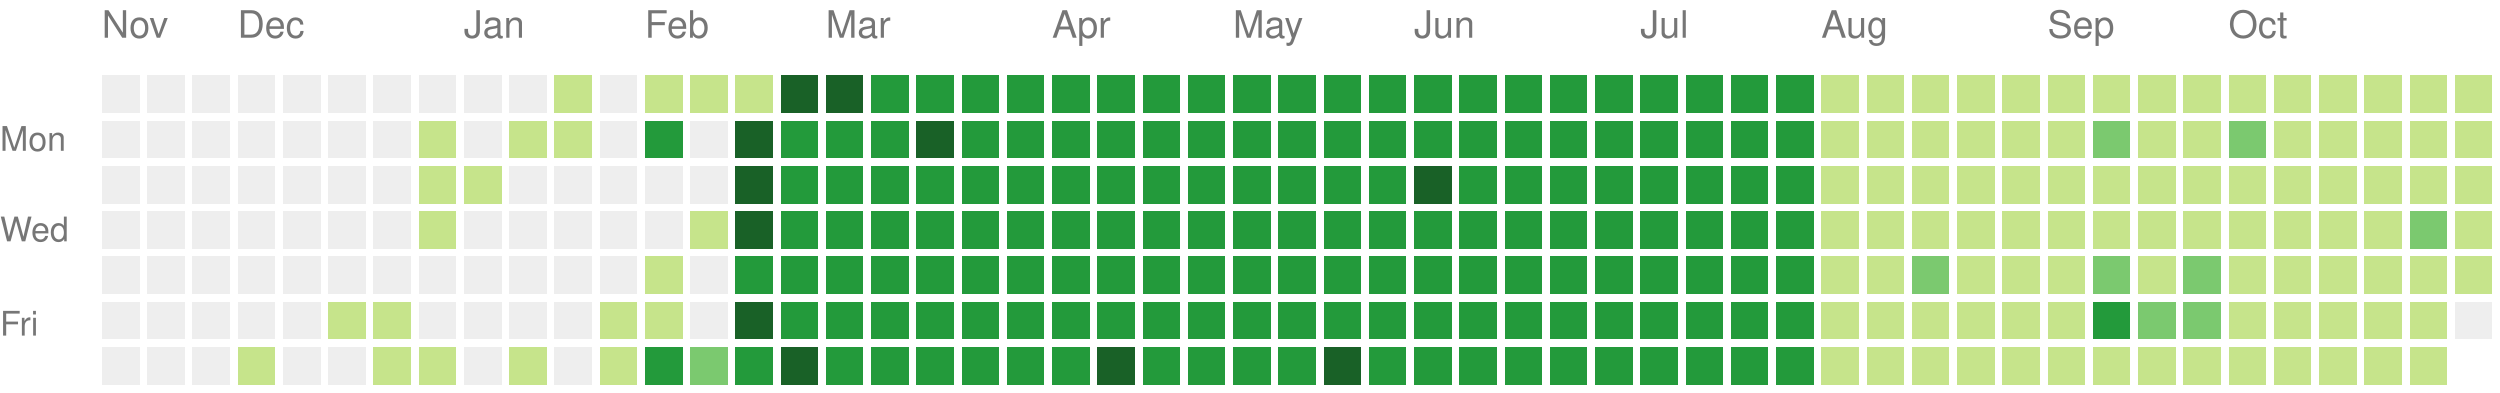
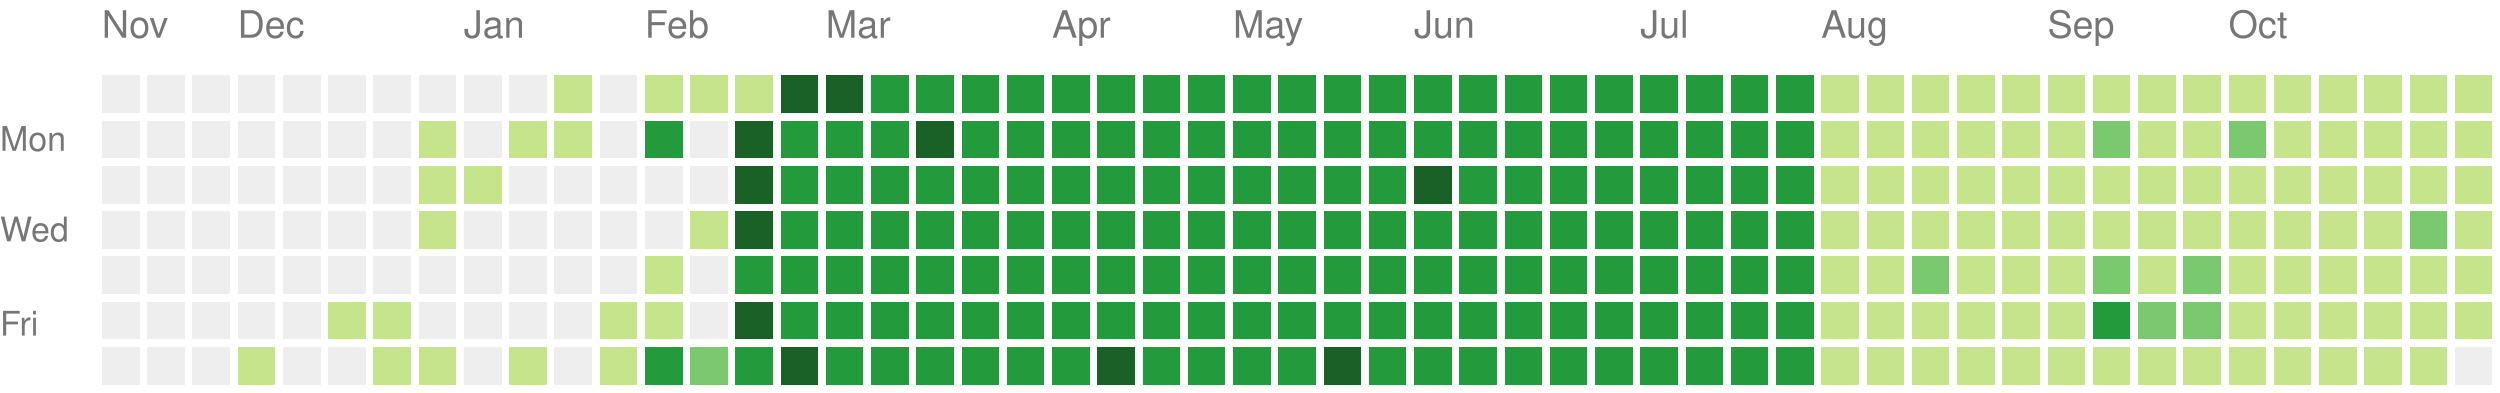
<svg xmlns="http://www.w3.org/2000/svg" version="1.1" width="663" height="104">
  <rect style="fill:#eeeeee;shape-rendering:crispedges;" data-score="0" data-date="2024-11-10" x="27" y="20" width="10" height="10" />
  <rect style="fill:#eeeeee;shape-rendering:crispedges;" data-score="0" data-date="2024-11-17" x="39" y="20" width="10" height="10" />
  <rect style="fill:#eeeeee;shape-rendering:crispedges;" data-score="0" data-date="2024-11-24" x="51" y="20" width="10" height="10" />
  <rect style="fill:#eeeeee;shape-rendering:crispedges;" data-score="0" data-date="2024-12-01" x="63" y="20" width="10" height="10" />
  <rect style="fill:#eeeeee;shape-rendering:crispedges;" data-score="0" data-date="2024-12-08" x="75" y="20" width="10" height="10" />
  <rect style="fill:#eeeeee;shape-rendering:crispedges;" data-score="0" data-date="2024-12-15" x="87" y="20" width="10" height="10" />
  <rect style="fill:#eeeeee;shape-rendering:crispedges;" data-score="0" data-date="2024-12-22" x="99" y="20" width="10" height="10" />
  <rect style="fill:#eeeeee;shape-rendering:crispedges;" data-score="0" data-date="2024-12-29" x="111" y="20" width="10" height="10" />
  <rect style="fill:#eeeeee;shape-rendering:crispedges;" data-score="0" data-date="2025-01-05" x="123" y="20" width="10" height="10" />
  <rect style="fill:#eeeeee;shape-rendering:crispedges;" data-score="0" data-date="2025-01-12" x="135" y="20" width="10" height="10" />
  <rect style="fill:#c6e48b;shape-rendering:crispedges;" data-score="1" data-date="2025-01-19" x="147" y="20" width="10" height="10" />
  <rect style="fill:#eeeeee;shape-rendering:crispedges;" data-score="0" data-date="2025-01-26" x="159" y="20" width="10" height="10" />
  <rect style="fill:#c6e48b;shape-rendering:crispedges;" data-score="1" data-date="2025-02-02" x="171" y="20" width="10" height="10" />
  <rect style="fill:#c6e48b;shape-rendering:crispedges;" data-score="1" data-date="2025-02-09" x="183" y="20" width="10" height="10" />
  <rect style="fill:#c6e48b;shape-rendering:crispedges;" data-score="1" data-date="2025-02-16" x="195" y="20" width="10" height="10" />
  <rect style="fill:#196127;shape-rendering:crispedges;" data-score="4" data-date="2025-02-23" x="207" y="20" width="10" height="10" />
  <rect style="fill:#196127;shape-rendering:crispedges;" data-score="4" data-date="2025-03-02" x="219" y="20" width="10" height="10" />
  <rect style="fill:#239a3b;shape-rendering:crispedges;" data-score="3" data-date="2025-03-09" x="231" y="20" width="10" height="10" />
  <rect style="fill:#239a3b;shape-rendering:crispedges;" data-score="3" data-date="2025-03-16" x="243" y="20" width="10" height="10" />
  <rect style="fill:#239a3b;shape-rendering:crispedges;" data-score="3" data-date="2025-03-23" x="255" y="20" width="10" height="10" />
  <rect style="fill:#239a3b;shape-rendering:crispedges;" data-score="3" data-date="2025-03-30" x="267" y="20" width="10" height="10" />
  <rect style="fill:#239a3b;shape-rendering:crispedges;" data-score="3" data-date="2025-04-06" x="279" y="20" width="10" height="10" />
  <rect style="fill:#239a3b;shape-rendering:crispedges;" data-score="3" data-date="2025-04-13" x="291" y="20" width="10" height="10" />
  <rect style="fill:#239a3b;shape-rendering:crispedges;" data-score="3" data-date="2025-04-20" x="303" y="20" width="10" height="10" />
  <rect style="fill:#239a3b;shape-rendering:crispedges;" data-score="3" data-date="2025-04-27" x="315" y="20" width="10" height="10" />
  <rect style="fill:#239a3b;shape-rendering:crispedges;" data-score="3" data-date="2025-05-04" x="327" y="20" width="10" height="10" />
  <rect style="fill:#239a3b;shape-rendering:crispedges;" data-score="3" data-date="2025-05-11" x="339" y="20" width="10" height="10" />
  <rect style="fill:#239a3b;shape-rendering:crispedges;" data-score="3" data-date="2025-05-18" x="351" y="20" width="10" height="10" />
  <rect style="fill:#239a3b;shape-rendering:crispedges;" data-score="3" data-date="2025-05-25" x="363" y="20" width="10" height="10" />
  <rect style="fill:#239a3b;shape-rendering:crispedges;" data-score="3" data-date="2025-06-01" x="375" y="20" width="10" height="10" />
  <rect style="fill:#239a3b;shape-rendering:crispedges;" data-score="3" data-date="2025-06-08" x="387" y="20" width="10" height="10" />
  <rect style="fill:#239a3b;shape-rendering:crispedges;" data-score="3" data-date="2025-06-15" x="399" y="20" width="10" height="10" />
  <rect style="fill:#239a3b;shape-rendering:crispedges;" data-score="3" data-date="2025-06-22" x="411" y="20" width="10" height="10" />
  <rect style="fill:#239a3b;shape-rendering:crispedges;" data-score="3" data-date="2025-06-29" x="423" y="20" width="10" height="10" />
  <rect style="fill:#239a3b;shape-rendering:crispedges;" data-score="3" data-date="2025-07-06" x="435" y="20" width="10" height="10" />
  <rect style="fill:#239a3b;shape-rendering:crispedges;" data-score="3" data-date="2025-07-13" x="447" y="20" width="10" height="10" />
  <rect style="fill:#239a3b;shape-rendering:crispedges;" data-score="3" data-date="2025-07-20" x="459" y="20" width="10" height="10" />
  <rect style="fill:#239a3b;shape-rendering:crispedges;" data-score="3" data-date="2025-07-27" x="471" y="20" width="10" height="10" />
  <rect style="fill:#c6e48b;shape-rendering:crispedges;" data-score="1" data-date="2025-08-03" x="483" y="20" width="10" height="10" />
  <rect style="fill:#c6e48b;shape-rendering:crispedges;" data-score="1" data-date="2025-08-10" x="495" y="20" width="10" height="10" />
  <rect style="fill:#c6e48b;shape-rendering:crispedges;" data-score="1" data-date="2025-08-17" x="507" y="20" width="10" height="10" />
  <rect style="fill:#c6e48b;shape-rendering:crispedges;" data-score="1" data-date="2025-08-24" x="519" y="20" width="10" height="10" />
  <rect style="fill:#c6e48b;shape-rendering:crispedges;" data-score="1" data-date="2025-08-31" x="531" y="20" width="10" height="10" />
  <rect style="fill:#c6e48b;shape-rendering:crispedges;" data-score="1" data-date="2025-09-07" x="543" y="20" width="10" height="10" />
  <rect style="fill:#c6e48b;shape-rendering:crispedges;" data-score="1" data-date="2025-09-14" x="555" y="20" width="10" height="10" />
  <rect style="fill:#c6e48b;shape-rendering:crispedges;" data-score="1" data-date="2025-09-21" x="567" y="20" width="10" height="10" />
  <rect style="fill:#c6e48b;shape-rendering:crispedges;" data-score="1" data-date="2025-09-28" x="579" y="20" width="10" height="10" />
  <rect style="fill:#c6e48b;shape-rendering:crispedges;" data-score="1" data-date="2025-10-05" x="591" y="20" width="10" height="10" />
  <rect style="fill:#c6e48b;shape-rendering:crispedges;" data-score="1" data-date="2025-10-12" x="603" y="20" width="10" height="10" />
  <rect style="fill:#c6e48b;shape-rendering:crispedges;" data-score="1" data-date="2025-10-19" x="615" y="20" width="10" height="10" />
  <rect style="fill:#c6e48b;shape-rendering:crispedges;" data-score="1" data-date="2025-10-26" x="627" y="20" width="10" height="10" />
  <rect style="fill:#c6e48b;shape-rendering:crispedges;" data-score="1" data-date="2025-11-02" x="639" y="20" width="10" height="10" />
  <rect style="fill:#c6e48b;shape-rendering:crispedges;" data-score="1" data-date="2025-11-09" x="651" y="20" width="10" height="10" />
  <rect style="fill:#eeeeee;shape-rendering:crispedges;" data-score="0" data-date="2024-11-11" x="27" y="32" width="10" height="10" />
  <rect style="fill:#eeeeee;shape-rendering:crispedges;" data-score="0" data-date="2024-11-18" x="39" y="32" width="10" height="10" />
  <rect style="fill:#eeeeee;shape-rendering:crispedges;" data-score="0" data-date="2024-11-25" x="51" y="32" width="10" height="10" />
  <rect style="fill:#eeeeee;shape-rendering:crispedges;" data-score="0" data-date="2024-12-02" x="63" y="32" width="10" height="10" />
  <rect style="fill:#eeeeee;shape-rendering:crispedges;" data-score="0" data-date="2024-12-09" x="75" y="32" width="10" height="10" />
  <rect style="fill:#eeeeee;shape-rendering:crispedges;" data-score="0" data-date="2024-12-16" x="87" y="32" width="10" height="10" />
  <rect style="fill:#eeeeee;shape-rendering:crispedges;" data-score="0" data-date="2024-12-23" x="99" y="32" width="10" height="10" />
  <rect style="fill:#c6e48b;shape-rendering:crispedges;" data-score="1" data-date="2024-12-30" x="111" y="32" width="10" height="10" />
  <rect style="fill:#eeeeee;shape-rendering:crispedges;" data-score="0" data-date="2025-01-06" x="123" y="32" width="10" height="10" />
  <rect style="fill:#c6e48b;shape-rendering:crispedges;" data-score="1" data-date="2025-01-13" x="135" y="32" width="10" height="10" />
  <rect style="fill:#c6e48b;shape-rendering:crispedges;" data-score="1" data-date="2025-01-20" x="147" y="32" width="10" height="10" />
  <rect style="fill:#eeeeee;shape-rendering:crispedges;" data-score="0" data-date="2025-01-27" x="159" y="32" width="10" height="10" />
  <rect style="fill:#239a3b;shape-rendering:crispedges;" data-score="3" data-date="2025-02-03" x="171" y="32" width="10" height="10" />
  <rect style="fill:#eeeeee;shape-rendering:crispedges;" data-score="0" data-date="2025-02-10" x="183" y="32" width="10" height="10" />
  <rect style="fill:#196127;shape-rendering:crispedges;" data-score="4" data-date="2025-02-17" x="195" y="32" width="10" height="10" />
  <rect style="fill:#239a3b;shape-rendering:crispedges;" data-score="3" data-date="2025-02-24" x="207" y="32" width="10" height="10" />
  <rect style="fill:#239a3b;shape-rendering:crispedges;" data-score="3" data-date="2025-03-03" x="219" y="32" width="10" height="10" />
  <rect style="fill:#239a3b;shape-rendering:crispedges;" data-score="3" data-date="2025-03-10" x="231" y="32" width="10" height="10" />
  <rect style="fill:#196127;shape-rendering:crispedges;" data-score="4" data-date="2025-03-17" x="243" y="32" width="10" height="10" />
  <rect style="fill:#239a3b;shape-rendering:crispedges;" data-score="3" data-date="2025-03-24" x="255" y="32" width="10" height="10" />
  <rect style="fill:#239a3b;shape-rendering:crispedges;" data-score="3" data-date="2025-03-31" x="267" y="32" width="10" height="10" />
  <rect style="fill:#239a3b;shape-rendering:crispedges;" data-score="3" data-date="2025-04-07" x="279" y="32" width="10" height="10" />
  <rect style="fill:#239a3b;shape-rendering:crispedges;" data-score="3" data-date="2025-04-14" x="291" y="32" width="10" height="10" />
  <rect style="fill:#239a3b;shape-rendering:crispedges;" data-score="3" data-date="2025-04-21" x="303" y="32" width="10" height="10" />
  <rect style="fill:#239a3b;shape-rendering:crispedges;" data-score="3" data-date="2025-04-28" x="315" y="32" width="10" height="10" />
  <rect style="fill:#239a3b;shape-rendering:crispedges;" data-score="3" data-date="2025-05-05" x="327" y="32" width="10" height="10" />
  <rect style="fill:#239a3b;shape-rendering:crispedges;" data-score="3" data-date="2025-05-12" x="339" y="32" width="10" height="10" />
  <rect style="fill:#239a3b;shape-rendering:crispedges;" data-score="3" data-date="2025-05-19" x="351" y="32" width="10" height="10" />
  <rect style="fill:#239a3b;shape-rendering:crispedges;" data-score="3" data-date="2025-05-26" x="363" y="32" width="10" height="10" />
  <rect style="fill:#239a3b;shape-rendering:crispedges;" data-score="3" data-date="2025-06-02" x="375" y="32" width="10" height="10" />
  <rect style="fill:#239a3b;shape-rendering:crispedges;" data-score="3" data-date="2025-06-09" x="387" y="32" width="10" height="10" />
  <rect style="fill:#239a3b;shape-rendering:crispedges;" data-score="3" data-date="2025-06-16" x="399" y="32" width="10" height="10" />
  <rect style="fill:#239a3b;shape-rendering:crispedges;" data-score="3" data-date="2025-06-23" x="411" y="32" width="10" height="10" />
  <rect style="fill:#239a3b;shape-rendering:crispedges;" data-score="3" data-date="2025-06-30" x="423" y="32" width="10" height="10" />
  <rect style="fill:#239a3b;shape-rendering:crispedges;" data-score="3" data-date="2025-07-07" x="435" y="32" width="10" height="10" />
  <rect style="fill:#239a3b;shape-rendering:crispedges;" data-score="3" data-date="2025-07-14" x="447" y="32" width="10" height="10" />
  <rect style="fill:#239a3b;shape-rendering:crispedges;" data-score="3" data-date="2025-07-21" x="459" y="32" width="10" height="10" />
  <rect style="fill:#239a3b;shape-rendering:crispedges;" data-score="3" data-date="2025-07-28" x="471" y="32" width="10" height="10" />
  <rect style="fill:#c6e48b;shape-rendering:crispedges;" data-score="1" data-date="2025-08-04" x="483" y="32" width="10" height="10" />
  <rect style="fill:#c6e48b;shape-rendering:crispedges;" data-score="1" data-date="2025-08-11" x="495" y="32" width="10" height="10" />
  <rect style="fill:#c6e48b;shape-rendering:crispedges;" data-score="1" data-date="2025-08-18" x="507" y="32" width="10" height="10" />
  <rect style="fill:#c6e48b;shape-rendering:crispedges;" data-score="1" data-date="2025-08-25" x="519" y="32" width="10" height="10" />
  <rect style="fill:#c6e48b;shape-rendering:crispedges;" data-score="1" data-date="2025-09-01" x="531" y="32" width="10" height="10" />
  <rect style="fill:#c6e48b;shape-rendering:crispedges;" data-score="1" data-date="2025-09-08" x="543" y="32" width="10" height="10" />
  <rect style="fill:#7bc96f;shape-rendering:crispedges;" data-score="2" data-date="2025-09-15" x="555" y="32" width="10" height="10" />
  <rect style="fill:#c6e48b;shape-rendering:crispedges;" data-score="1" data-date="2025-09-22" x="567" y="32" width="10" height="10" />
  <rect style="fill:#c6e48b;shape-rendering:crispedges;" data-score="1" data-date="2025-09-29" x="579" y="32" width="10" height="10" />
  <rect style="fill:#7bc96f;shape-rendering:crispedges;" data-score="2" data-date="2025-10-06" x="591" y="32" width="10" height="10" />
  <rect style="fill:#c6e48b;shape-rendering:crispedges;" data-score="1" data-date="2025-10-13" x="603" y="32" width="10" height="10" />
  <rect style="fill:#c6e48b;shape-rendering:crispedges;" data-score="1" data-date="2025-10-20" x="615" y="32" width="10" height="10" />
  <rect style="fill:#c6e48b;shape-rendering:crispedges;" data-score="1" data-date="2025-10-27" x="627" y="32" width="10" height="10" />
  <rect style="fill:#c6e48b;shape-rendering:crispedges;" data-score="1" data-date="2025-11-03" x="639" y="32" width="10" height="10" />
  <rect style="fill:#c6e48b;shape-rendering:crispedges;" data-score="1" data-date="2025-11-10" x="651" y="32" width="10" height="10" />
  <rect style="fill:#eeeeee;shape-rendering:crispedges;" data-score="0" data-date="2024-11-12" x="27" y="44" width="10" height="10" />
  <rect style="fill:#eeeeee;shape-rendering:crispedges;" data-score="0" data-date="2024-11-19" x="39" y="44" width="10" height="10" />
  <rect style="fill:#eeeeee;shape-rendering:crispedges;" data-score="0" data-date="2024-11-26" x="51" y="44" width="10" height="10" />
  <rect style="fill:#eeeeee;shape-rendering:crispedges;" data-score="0" data-date="2024-12-03" x="63" y="44" width="10" height="10" />
  <rect style="fill:#eeeeee;shape-rendering:crispedges;" data-score="0" data-date="2024-12-10" x="75" y="44" width="10" height="10" />
  <rect style="fill:#eeeeee;shape-rendering:crispedges;" data-score="0" data-date="2024-12-17" x="87" y="44" width="10" height="10" />
  <rect style="fill:#eeeeee;shape-rendering:crispedges;" data-score="0" data-date="2024-12-24" x="99" y="44" width="10" height="10" />
  <rect style="fill:#c6e48b;shape-rendering:crispedges;" data-score="1" data-date="2024-12-31" x="111" y="44" width="10" height="10" />
  <rect style="fill:#c6e48b;shape-rendering:crispedges;" data-score="1" data-date="2025-01-07" x="123" y="44" width="10" height="10" />
  <rect style="fill:#eeeeee;shape-rendering:crispedges;" data-score="0" data-date="2025-01-14" x="135" y="44" width="10" height="10" />
  <rect style="fill:#eeeeee;shape-rendering:crispedges;" data-score="0" data-date="2025-01-21" x="147" y="44" width="10" height="10" />
  <rect style="fill:#eeeeee;shape-rendering:crispedges;" data-score="0" data-date="2025-01-28" x="159" y="44" width="10" height="10" />
  <rect style="fill:#eeeeee;shape-rendering:crispedges;" data-score="0" data-date="2025-02-04" x="171" y="44" width="10" height="10" />
  <rect style="fill:#eeeeee;shape-rendering:crispedges;" data-score="0" data-date="2025-02-11" x="183" y="44" width="10" height="10" />
  <rect style="fill:#196127;shape-rendering:crispedges;" data-score="4" data-date="2025-02-18" x="195" y="44" width="10" height="10" />
  <rect style="fill:#239a3b;shape-rendering:crispedges;" data-score="3" data-date="2025-02-25" x="207" y="44" width="10" height="10" />
  <rect style="fill:#239a3b;shape-rendering:crispedges;" data-score="3" data-date="2025-03-04" x="219" y="44" width="10" height="10" />
  <rect style="fill:#239a3b;shape-rendering:crispedges;" data-score="3" data-date="2025-03-11" x="231" y="44" width="10" height="10" />
  <rect style="fill:#239a3b;shape-rendering:crispedges;" data-score="3" data-date="2025-03-18" x="243" y="44" width="10" height="10" />
  <rect style="fill:#239a3b;shape-rendering:crispedges;" data-score="3" data-date="2025-03-25" x="255" y="44" width="10" height="10" />
  <rect style="fill:#239a3b;shape-rendering:crispedges;" data-score="3" data-date="2025-04-01" x="267" y="44" width="10" height="10" />
  <rect style="fill:#239a3b;shape-rendering:crispedges;" data-score="3" data-date="2025-04-08" x="279" y="44" width="10" height="10" />
  <rect style="fill:#239a3b;shape-rendering:crispedges;" data-score="3" data-date="2025-04-15" x="291" y="44" width="10" height="10" />
  <rect style="fill:#239a3b;shape-rendering:crispedges;" data-score="3" data-date="2025-04-22" x="303" y="44" width="10" height="10" />
  <rect style="fill:#239a3b;shape-rendering:crispedges;" data-score="3" data-date="2025-04-29" x="315" y="44" width="10" height="10" />
  <rect style="fill:#239a3b;shape-rendering:crispedges;" data-score="3" data-date="2025-05-06" x="327" y="44" width="10" height="10" />
  <rect style="fill:#239a3b;shape-rendering:crispedges;" data-score="3" data-date="2025-05-13" x="339" y="44" width="10" height="10" />
  <rect style="fill:#239a3b;shape-rendering:crispedges;" data-score="3" data-date="2025-05-20" x="351" y="44" width="10" height="10" />
  <rect style="fill:#239a3b;shape-rendering:crispedges;" data-score="3" data-date="2025-05-27" x="363" y="44" width="10" height="10" />
  <rect style="fill:#196127;shape-rendering:crispedges;" data-score="4" data-date="2025-06-03" x="375" y="44" width="10" height="10" />
  <rect style="fill:#239a3b;shape-rendering:crispedges;" data-score="3" data-date="2025-06-10" x="387" y="44" width="10" height="10" />
  <rect style="fill:#239a3b;shape-rendering:crispedges;" data-score="3" data-date="2025-06-17" x="399" y="44" width="10" height="10" />
  <rect style="fill:#239a3b;shape-rendering:crispedges;" data-score="3" data-date="2025-06-24" x="411" y="44" width="10" height="10" />
  <rect style="fill:#239a3b;shape-rendering:crispedges;" data-score="3" data-date="2025-07-01" x="423" y="44" width="10" height="10" />
  <rect style="fill:#239a3b;shape-rendering:crispedges;" data-score="3" data-date="2025-07-08" x="435" y="44" width="10" height="10" />
  <rect style="fill:#239a3b;shape-rendering:crispedges;" data-score="3" data-date="2025-07-15" x="447" y="44" width="10" height="10" />
  <rect style="fill:#239a3b;shape-rendering:crispedges;" data-score="3" data-date="2025-07-22" x="459" y="44" width="10" height="10" />
  <rect style="fill:#239a3b;shape-rendering:crispedges;" data-score="3" data-date="2025-07-29" x="471" y="44" width="10" height="10" />
  <rect style="fill:#c6e48b;shape-rendering:crispedges;" data-score="1" data-date="2025-08-05" x="483" y="44" width="10" height="10" />
  <rect style="fill:#c6e48b;shape-rendering:crispedges;" data-score="1" data-date="2025-08-12" x="495" y="44" width="10" height="10" />
  <rect style="fill:#c6e48b;shape-rendering:crispedges;" data-score="1" data-date="2025-08-19" x="507" y="44" width="10" height="10" />
  <rect style="fill:#c6e48b;shape-rendering:crispedges;" data-score="1" data-date="2025-08-26" x="519" y="44" width="10" height="10" />
  <rect style="fill:#c6e48b;shape-rendering:crispedges;" data-score="1" data-date="2025-09-02" x="531" y="44" width="10" height="10" />
  <rect style="fill:#c6e48b;shape-rendering:crispedges;" data-score="1" data-date="2025-09-09" x="543" y="44" width="10" height="10" />
  <rect style="fill:#c6e48b;shape-rendering:crispedges;" data-score="1" data-date="2025-09-16" x="555" y="44" width="10" height="10" />
  <rect style="fill:#c6e48b;shape-rendering:crispedges;" data-score="1" data-date="2025-09-23" x="567" y="44" width="10" height="10" />
  <rect style="fill:#c6e48b;shape-rendering:crispedges;" data-score="1" data-date="2025-09-30" x="579" y="44" width="10" height="10" />
  <rect style="fill:#c6e48b;shape-rendering:crispedges;" data-score="1" data-date="2025-10-07" x="591" y="44" width="10" height="10" />
  <rect style="fill:#c6e48b;shape-rendering:crispedges;" data-score="1" data-date="2025-10-14" x="603" y="44" width="10" height="10" />
  <rect style="fill:#c6e48b;shape-rendering:crispedges;" data-score="1" data-date="2025-10-21" x="615" y="44" width="10" height="10" />
  <rect style="fill:#c6e48b;shape-rendering:crispedges;" data-score="1" data-date="2025-10-28" x="627" y="44" width="10" height="10" />
  <rect style="fill:#c6e48b;shape-rendering:crispedges;" data-score="1" data-date="2025-11-04" x="639" y="44" width="10" height="10" />
  <rect style="fill:#c6e48b;shape-rendering:crispedges;" data-score="1" data-date="2025-11-11" x="651" y="44" width="10" height="10" />
  <rect style="fill:#eeeeee;shape-rendering:crispedges;" data-score="0" data-date="2024-11-13" x="27" y="56" width="10" height="10" />
  <rect style="fill:#eeeeee;shape-rendering:crispedges;" data-score="0" data-date="2024-11-20" x="39" y="56" width="10" height="10" />
  <rect style="fill:#eeeeee;shape-rendering:crispedges;" data-score="0" data-date="2024-11-27" x="51" y="56" width="10" height="10" />
  <rect style="fill:#eeeeee;shape-rendering:crispedges;" data-score="0" data-date="2024-12-04" x="63" y="56" width="10" height="10" />
  <rect style="fill:#eeeeee;shape-rendering:crispedges;" data-score="0" data-date="2024-12-11" x="75" y="56" width="10" height="10" />
  <rect style="fill:#eeeeee;shape-rendering:crispedges;" data-score="0" data-date="2024-12-18" x="87" y="56" width="10" height="10" />
  <rect style="fill:#eeeeee;shape-rendering:crispedges;" data-score="0" data-date="2024-12-25" x="99" y="56" width="10" height="10" />
  <rect style="fill:#c6e48b;shape-rendering:crispedges;" data-score="1" data-date="2025-01-01" x="111" y="56" width="10" height="10" />
  <rect style="fill:#eeeeee;shape-rendering:crispedges;" data-score="0" data-date="2025-01-08" x="123" y="56" width="10" height="10" />
  <rect style="fill:#eeeeee;shape-rendering:crispedges;" data-score="0" data-date="2025-01-15" x="135" y="56" width="10" height="10" />
  <rect style="fill:#eeeeee;shape-rendering:crispedges;" data-score="0" data-date="2025-01-22" x="147" y="56" width="10" height="10" />
  <rect style="fill:#eeeeee;shape-rendering:crispedges;" data-score="0" data-date="2025-01-29" x="159" y="56" width="10" height="10" />
  <rect style="fill:#eeeeee;shape-rendering:crispedges;" data-score="0" data-date="2025-02-05" x="171" y="56" width="10" height="10" />
  <rect style="fill:#c6e48b;shape-rendering:crispedges;" data-score="1" data-date="2025-02-12" x="183" y="56" width="10" height="10" />
  <rect style="fill:#196127;shape-rendering:crispedges;" data-score="4" data-date="2025-02-19" x="195" y="56" width="10" height="10" />
  <rect style="fill:#239a3b;shape-rendering:crispedges;" data-score="3" data-date="2025-02-26" x="207" y="56" width="10" height="10" />
  <rect style="fill:#239a3b;shape-rendering:crispedges;" data-score="3" data-date="2025-03-05" x="219" y="56" width="10" height="10" />
  <rect style="fill:#239a3b;shape-rendering:crispedges;" data-score="3" data-date="2025-03-12" x="231" y="56" width="10" height="10" />
  <rect style="fill:#239a3b;shape-rendering:crispedges;" data-score="3" data-date="2025-03-19" x="243" y="56" width="10" height="10" />
  <rect style="fill:#239a3b;shape-rendering:crispedges;" data-score="3" data-date="2025-03-26" x="255" y="56" width="10" height="10" />
  <rect style="fill:#239a3b;shape-rendering:crispedges;" data-score="3" data-date="2025-04-02" x="267" y="56" width="10" height="10" />
  <rect style="fill:#239a3b;shape-rendering:crispedges;" data-score="3" data-date="2025-04-09" x="279" y="56" width="10" height="10" />
  <rect style="fill:#239a3b;shape-rendering:crispedges;" data-score="3" data-date="2025-04-16" x="291" y="56" width="10" height="10" />
  <rect style="fill:#239a3b;shape-rendering:crispedges;" data-score="3" data-date="2025-04-23" x="303" y="56" width="10" height="10" />
  <rect style="fill:#239a3b;shape-rendering:crispedges;" data-score="3" data-date="2025-04-30" x="315" y="56" width="10" height="10" />
  <rect style="fill:#239a3b;shape-rendering:crispedges;" data-score="3" data-date="2025-05-07" x="327" y="56" width="10" height="10" />
  <rect style="fill:#239a3b;shape-rendering:crispedges;" data-score="3" data-date="2025-05-14" x="339" y="56" width="10" height="10" />
  <rect style="fill:#239a3b;shape-rendering:crispedges;" data-score="3" data-date="2025-05-21" x="351" y="56" width="10" height="10" />
  <rect style="fill:#239a3b;shape-rendering:crispedges;" data-score="3" data-date="2025-05-28" x="363" y="56" width="10" height="10" />
  <rect style="fill:#239a3b;shape-rendering:crispedges;" data-score="3" data-date="2025-06-04" x="375" y="56" width="10" height="10" />
  <rect style="fill:#239a3b;shape-rendering:crispedges;" data-score="3" data-date="2025-06-11" x="387" y="56" width="10" height="10" />
  <rect style="fill:#239a3b;shape-rendering:crispedges;" data-score="3" data-date="2025-06-18" x="399" y="56" width="10" height="10" />
  <rect style="fill:#239a3b;shape-rendering:crispedges;" data-score="3" data-date="2025-06-25" x="411" y="56" width="10" height="10" />
  <rect style="fill:#239a3b;shape-rendering:crispedges;" data-score="3" data-date="2025-07-02" x="423" y="56" width="10" height="10" />
  <rect style="fill:#239a3b;shape-rendering:crispedges;" data-score="3" data-date="2025-07-09" x="435" y="56" width="10" height="10" />
  <rect style="fill:#239a3b;shape-rendering:crispedges;" data-score="3" data-date="2025-07-16" x="447" y="56" width="10" height="10" />
  <rect style="fill:#239a3b;shape-rendering:crispedges;" data-score="3" data-date="2025-07-23" x="459" y="56" width="10" height="10" />
  <rect style="fill:#239a3b;shape-rendering:crispedges;" data-score="3" data-date="2025-07-30" x="471" y="56" width="10" height="10" />
  <rect style="fill:#c6e48b;shape-rendering:crispedges;" data-score="1" data-date="2025-08-06" x="483" y="56" width="10" height="10" />
  <rect style="fill:#c6e48b;shape-rendering:crispedges;" data-score="1" data-date="2025-08-13" x="495" y="56" width="10" height="10" />
  <rect style="fill:#c6e48b;shape-rendering:crispedges;" data-score="1" data-date="2025-08-20" x="507" y="56" width="10" height="10" />
  <rect style="fill:#c6e48b;shape-rendering:crispedges;" data-score="1" data-date="2025-08-27" x="519" y="56" width="10" height="10" />
  <rect style="fill:#c6e48b;shape-rendering:crispedges;" data-score="1" data-date="2025-09-03" x="531" y="56" width="10" height="10" />
  <rect style="fill:#c6e48b;shape-rendering:crispedges;" data-score="1" data-date="2025-09-10" x="543" y="56" width="10" height="10" />
  <rect style="fill:#c6e48b;shape-rendering:crispedges;" data-score="1" data-date="2025-09-17" x="555" y="56" width="10" height="10" />
  <rect style="fill:#c6e48b;shape-rendering:crispedges;" data-score="1" data-date="2025-09-24" x="567" y="56" width="10" height="10" />
  <rect style="fill:#c6e48b;shape-rendering:crispedges;" data-score="1" data-date="2025-10-01" x="579" y="56" width="10" height="10" />
  <rect style="fill:#c6e48b;shape-rendering:crispedges;" data-score="1" data-date="2025-10-08" x="591" y="56" width="10" height="10" />
  <rect style="fill:#c6e48b;shape-rendering:crispedges;" data-score="1" data-date="2025-10-15" x="603" y="56" width="10" height="10" />
  <rect style="fill:#c6e48b;shape-rendering:crispedges;" data-score="1" data-date="2025-10-22" x="615" y="56" width="10" height="10" />
  <rect style="fill:#c6e48b;shape-rendering:crispedges;" data-score="1" data-date="2025-10-29" x="627" y="56" width="10" height="10" />
  <rect style="fill:#7bc96f;shape-rendering:crispedges;" data-score="2" data-date="2025-11-05" x="639" y="56" width="10" height="10" />
  <rect style="fill:#c6e48b;shape-rendering:crispedges;" data-score="1" data-date="2025-11-12" x="651" y="56" width="10" height="10" />
  <rect style="fill:#eeeeee;shape-rendering:crispedges;" data-score="0" data-date="2024-11-14" x="27" y="68" width="10" height="10" />
  <rect style="fill:#eeeeee;shape-rendering:crispedges;" data-score="0" data-date="2024-11-21" x="39" y="68" width="10" height="10" />
  <rect style="fill:#eeeeee;shape-rendering:crispedges;" data-score="0" data-date="2024-11-28" x="51" y="68" width="10" height="10" />
  <rect style="fill:#eeeeee;shape-rendering:crispedges;" data-score="0" data-date="2024-12-05" x="63" y="68" width="10" height="10" />
  <rect style="fill:#eeeeee;shape-rendering:crispedges;" data-score="0" data-date="2024-12-12" x="75" y="68" width="10" height="10" />
  <rect style="fill:#eeeeee;shape-rendering:crispedges;" data-score="0" data-date="2024-12-19" x="87" y="68" width="10" height="10" />
  <rect style="fill:#eeeeee;shape-rendering:crispedges;" data-score="0" data-date="2024-12-26" x="99" y="68" width="10" height="10" />
  <rect style="fill:#eeeeee;shape-rendering:crispedges;" data-score="0" data-date="2025-01-02" x="111" y="68" width="10" height="10" />
  <rect style="fill:#eeeeee;shape-rendering:crispedges;" data-score="0" data-date="2025-01-09" x="123" y="68" width="10" height="10" />
  <rect style="fill:#eeeeee;shape-rendering:crispedges;" data-score="0" data-date="2025-01-16" x="135" y="68" width="10" height="10" />
  <rect style="fill:#eeeeee;shape-rendering:crispedges;" data-score="0" data-date="2025-01-23" x="147" y="68" width="10" height="10" />
  <rect style="fill:#eeeeee;shape-rendering:crispedges;" data-score="0" data-date="2025-01-30" x="159" y="68" width="10" height="10" />
  <rect style="fill:#c6e48b;shape-rendering:crispedges;" data-score="1" data-date="2025-02-06" x="171" y="68" width="10" height="10" />
  <rect style="fill:#eeeeee;shape-rendering:crispedges;" data-score="0" data-date="2025-02-13" x="183" y="68" width="10" height="10" />
  <rect style="fill:#239a3b;shape-rendering:crispedges;" data-score="3" data-date="2025-02-20" x="195" y="68" width="10" height="10" />
  <rect style="fill:#239a3b;shape-rendering:crispedges;" data-score="3" data-date="2025-02-27" x="207" y="68" width="10" height="10" />
  <rect style="fill:#239a3b;shape-rendering:crispedges;" data-score="3" data-date="2025-03-06" x="219" y="68" width="10" height="10" />
  <rect style="fill:#239a3b;shape-rendering:crispedges;" data-score="3" data-date="2025-03-13" x="231" y="68" width="10" height="10" />
  <rect style="fill:#239a3b;shape-rendering:crispedges;" data-score="3" data-date="2025-03-20" x="243" y="68" width="10" height="10" />
  <rect style="fill:#239a3b;shape-rendering:crispedges;" data-score="3" data-date="2025-03-27" x="255" y="68" width="10" height="10" />
  <rect style="fill:#239a3b;shape-rendering:crispedges;" data-score="3" data-date="2025-04-03" x="267" y="68" width="10" height="10" />
  <rect style="fill:#239a3b;shape-rendering:crispedges;" data-score="3" data-date="2025-04-10" x="279" y="68" width="10" height="10" />
  <rect style="fill:#239a3b;shape-rendering:crispedges;" data-score="3" data-date="2025-04-17" x="291" y="68" width="10" height="10" />
  <rect style="fill:#239a3b;shape-rendering:crispedges;" data-score="3" data-date="2025-04-24" x="303" y="68" width="10" height="10" />
  <rect style="fill:#239a3b;shape-rendering:crispedges;" data-score="3" data-date="2025-05-01" x="315" y="68" width="10" height="10" />
  <rect style="fill:#239a3b;shape-rendering:crispedges;" data-score="3" data-date="2025-05-08" x="327" y="68" width="10" height="10" />
  <rect style="fill:#239a3b;shape-rendering:crispedges;" data-score="3" data-date="2025-05-15" x="339" y="68" width="10" height="10" />
  <rect style="fill:#239a3b;shape-rendering:crispedges;" data-score="3" data-date="2025-05-22" x="351" y="68" width="10" height="10" />
  <rect style="fill:#239a3b;shape-rendering:crispedges;" data-score="3" data-date="2025-05-29" x="363" y="68" width="10" height="10" />
  <rect style="fill:#239a3b;shape-rendering:crispedges;" data-score="3" data-date="2025-06-05" x="375" y="68" width="10" height="10" />
  <rect style="fill:#239a3b;shape-rendering:crispedges;" data-score="3" data-date="2025-06-12" x="387" y="68" width="10" height="10" />
  <rect style="fill:#239a3b;shape-rendering:crispedges;" data-score="3" data-date="2025-06-19" x="399" y="68" width="10" height="10" />
  <rect style="fill:#239a3b;shape-rendering:crispedges;" data-score="3" data-date="2025-06-26" x="411" y="68" width="10" height="10" />
  <rect style="fill:#239a3b;shape-rendering:crispedges;" data-score="3" data-date="2025-07-03" x="423" y="68" width="10" height="10" />
  <rect style="fill:#239a3b;shape-rendering:crispedges;" data-score="3" data-date="2025-07-10" x="435" y="68" width="10" height="10" />
  <rect style="fill:#239a3b;shape-rendering:crispedges;" data-score="3" data-date="2025-07-17" x="447" y="68" width="10" height="10" />
  <rect style="fill:#239a3b;shape-rendering:crispedges;" data-score="3" data-date="2025-07-24" x="459" y="68" width="10" height="10" />
  <rect style="fill:#239a3b;shape-rendering:crispedges;" data-score="3" data-date="2025-07-31" x="471" y="68" width="10" height="10" />
  <rect style="fill:#c6e48b;shape-rendering:crispedges;" data-score="1" data-date="2025-08-07" x="483" y="68" width="10" height="10" />
  <rect style="fill:#c6e48b;shape-rendering:crispedges;" data-score="1" data-date="2025-08-14" x="495" y="68" width="10" height="10" />
  <rect style="fill:#7bc96f;shape-rendering:crispedges;" data-score="2" data-date="2025-08-21" x="507" y="68" width="10" height="10" />
  <rect style="fill:#c6e48b;shape-rendering:crispedges;" data-score="1" data-date="2025-08-28" x="519" y="68" width="10" height="10" />
  <rect style="fill:#c6e48b;shape-rendering:crispedges;" data-score="1" data-date="2025-09-04" x="531" y="68" width="10" height="10" />
  <rect style="fill:#c6e48b;shape-rendering:crispedges;" data-score="1" data-date="2025-09-11" x="543" y="68" width="10" height="10" />
  <rect style="fill:#7bc96f;shape-rendering:crispedges;" data-score="2" data-date="2025-09-18" x="555" y="68" width="10" height="10" />
  <rect style="fill:#c6e48b;shape-rendering:crispedges;" data-score="1" data-date="2025-09-25" x="567" y="68" width="10" height="10" />
  <rect style="fill:#7bc96f;shape-rendering:crispedges;" data-score="2" data-date="2025-10-02" x="579" y="68" width="10" height="10" />
  <rect style="fill:#c6e48b;shape-rendering:crispedges;" data-score="1" data-date="2025-10-09" x="591" y="68" width="10" height="10" />
  <rect style="fill:#c6e48b;shape-rendering:crispedges;" data-score="1" data-date="2025-10-16" x="603" y="68" width="10" height="10" />
  <rect style="fill:#c6e48b;shape-rendering:crispedges;" data-score="1" data-date="2025-10-23" x="615" y="68" width="10" height="10" />
  <rect style="fill:#c6e48b;shape-rendering:crispedges;" data-score="1" data-date="2025-10-30" x="627" y="68" width="10" height="10" />
  <rect style="fill:#c6e48b;shape-rendering:crispedges;" data-score="1" data-date="2025-11-06" x="639" y="68" width="10" height="10" />
  <rect style="fill:#c6e48b;shape-rendering:crispedges;" data-score="1" data-date="2025-11-13" x="651" y="68" width="10" height="10" />
  <rect style="fill:#eeeeee;shape-rendering:crispedges;" data-score="0" data-date="2024-11-15" x="27" y="80" width="10" height="10" />
  <rect style="fill:#eeeeee;shape-rendering:crispedges;" data-score="0" data-date="2024-11-22" x="39" y="80" width="10" height="10" />
  <rect style="fill:#eeeeee;shape-rendering:crispedges;" data-score="0" data-date="2024-11-29" x="51" y="80" width="10" height="10" />
  <rect style="fill:#eeeeee;shape-rendering:crispedges;" data-score="0" data-date="2024-12-06" x="63" y="80" width="10" height="10" />
  <rect style="fill:#eeeeee;shape-rendering:crispedges;" data-score="0" data-date="2024-12-13" x="75" y="80" width="10" height="10" />
  <rect style="fill:#c6e48b;shape-rendering:crispedges;" data-score="1" data-date="2024-12-20" x="87" y="80" width="10" height="10" />
  <rect style="fill:#c6e48b;shape-rendering:crispedges;" data-score="1" data-date="2024-12-27" x="99" y="80" width="10" height="10" />
  <rect style="fill:#eeeeee;shape-rendering:crispedges;" data-score="0" data-date="2025-01-03" x="111" y="80" width="10" height="10" />
  <rect style="fill:#eeeeee;shape-rendering:crispedges;" data-score="0" data-date="2025-01-10" x="123" y="80" width="10" height="10" />
  <rect style="fill:#eeeeee;shape-rendering:crispedges;" data-score="0" data-date="2025-01-17" x="135" y="80" width="10" height="10" />
  <rect style="fill:#eeeeee;shape-rendering:crispedges;" data-score="0" data-date="2025-01-24" x="147" y="80" width="10" height="10" />
  <rect style="fill:#c6e48b;shape-rendering:crispedges;" data-score="1" data-date="2025-01-31" x="159" y="80" width="10" height="10" />
  <rect style="fill:#c6e48b;shape-rendering:crispedges;" data-score="1" data-date="2025-02-07" x="171" y="80" width="10" height="10" />
  <rect style="fill:#eeeeee;shape-rendering:crispedges;" data-score="0" data-date="2025-02-14" x="183" y="80" width="10" height="10" />
  <rect style="fill:#196127;shape-rendering:crispedges;" data-score="4" data-date="2025-02-21" x="195" y="80" width="10" height="10" />
  <rect style="fill:#239a3b;shape-rendering:crispedges;" data-score="3" data-date="2025-02-28" x="207" y="80" width="10" height="10" />
  <rect style="fill:#239a3b;shape-rendering:crispedges;" data-score="3" data-date="2025-03-07" x="219" y="80" width="10" height="10" />
  <rect style="fill:#239a3b;shape-rendering:crispedges;" data-score="3" data-date="2025-03-14" x="231" y="80" width="10" height="10" />
  <rect style="fill:#239a3b;shape-rendering:crispedges;" data-score="3" data-date="2025-03-21" x="243" y="80" width="10" height="10" />
  <rect style="fill:#239a3b;shape-rendering:crispedges;" data-score="3" data-date="2025-03-28" x="255" y="80" width="10" height="10" />
  <rect style="fill:#239a3b;shape-rendering:crispedges;" data-score="3" data-date="2025-04-04" x="267" y="80" width="10" height="10" />
  <rect style="fill:#239a3b;shape-rendering:crispedges;" data-score="3" data-date="2025-04-11" x="279" y="80" width="10" height="10" />
  <rect style="fill:#239a3b;shape-rendering:crispedges;" data-score="3" data-date="2025-04-18" x="291" y="80" width="10" height="10" />
  <rect style="fill:#239a3b;shape-rendering:crispedges;" data-score="3" data-date="2025-04-25" x="303" y="80" width="10" height="10" />
  <rect style="fill:#239a3b;shape-rendering:crispedges;" data-score="3" data-date="2025-05-02" x="315" y="80" width="10" height="10" />
  <rect style="fill:#239a3b;shape-rendering:crispedges;" data-score="3" data-date="2025-05-09" x="327" y="80" width="10" height="10" />
  <rect style="fill:#239a3b;shape-rendering:crispedges;" data-score="3" data-date="2025-05-16" x="339" y="80" width="10" height="10" />
  <rect style="fill:#239a3b;shape-rendering:crispedges;" data-score="3" data-date="2025-05-23" x="351" y="80" width="10" height="10" />
  <rect style="fill:#239a3b;shape-rendering:crispedges;" data-score="3" data-date="2025-05-30" x="363" y="80" width="10" height="10" />
  <rect style="fill:#239a3b;shape-rendering:crispedges;" data-score="3" data-date="2025-06-06" x="375" y="80" width="10" height="10" />
  <rect style="fill:#239a3b;shape-rendering:crispedges;" data-score="3" data-date="2025-06-13" x="387" y="80" width="10" height="10" />
  <rect style="fill:#239a3b;shape-rendering:crispedges;" data-score="3" data-date="2025-06-20" x="399" y="80" width="10" height="10" />
  <rect style="fill:#239a3b;shape-rendering:crispedges;" data-score="3" data-date="2025-06-27" x="411" y="80" width="10" height="10" />
  <rect style="fill:#239a3b;shape-rendering:crispedges;" data-score="3" data-date="2025-07-04" x="423" y="80" width="10" height="10" />
  <rect style="fill:#239a3b;shape-rendering:crispedges;" data-score="3" data-date="2025-07-11" x="435" y="80" width="10" height="10" />
  <rect style="fill:#239a3b;shape-rendering:crispedges;" data-score="3" data-date="2025-07-18" x="447" y="80" width="10" height="10" />
  <rect style="fill:#239a3b;shape-rendering:crispedges;" data-score="3" data-date="2025-07-25" x="459" y="80" width="10" height="10" />
  <rect style="fill:#239a3b;shape-rendering:crispedges;" data-score="3" data-date="2025-08-01" x="471" y="80" width="10" height="10" />
  <rect style="fill:#c6e48b;shape-rendering:crispedges;" data-score="1" data-date="2025-08-08" x="483" y="80" width="10" height="10" />
  <rect style="fill:#c6e48b;shape-rendering:crispedges;" data-score="1" data-date="2025-08-15" x="495" y="80" width="10" height="10" />
  <rect style="fill:#c6e48b;shape-rendering:crispedges;" data-score="1" data-date="2025-08-22" x="507" y="80" width="10" height="10" />
  <rect style="fill:#c6e48b;shape-rendering:crispedges;" data-score="1" data-date="2025-08-29" x="519" y="80" width="10" height="10" />
  <rect style="fill:#c6e48b;shape-rendering:crispedges;" data-score="1" data-date="2025-09-05" x="531" y="80" width="10" height="10" />
  <rect style="fill:#c6e48b;shape-rendering:crispedges;" data-score="1" data-date="2025-09-12" x="543" y="80" width="10" height="10" />
  <rect style="fill:#239a3b;shape-rendering:crispedges;" data-score="3" data-date="2025-09-19" x="555" y="80" width="10" height="10" />
  <rect style="fill:#7bc96f;shape-rendering:crispedges;" data-score="2" data-date="2025-09-26" x="567" y="80" width="10" height="10" />
  <rect style="fill:#7bc96f;shape-rendering:crispedges;" data-score="2" data-date="2025-10-03" x="579" y="80" width="10" height="10" />
  <rect style="fill:#c6e48b;shape-rendering:crispedges;" data-score="1" data-date="2025-10-10" x="591" y="80" width="10" height="10" />
  <rect style="fill:#c6e48b;shape-rendering:crispedges;" data-score="1" data-date="2025-10-17" x="603" y="80" width="10" height="10" />
  <rect style="fill:#c6e48b;shape-rendering:crispedges;" data-score="1" data-date="2025-10-24" x="615" y="80" width="10" height="10" />
  <rect style="fill:#c6e48b;shape-rendering:crispedges;" data-score="1" data-date="2025-10-31" x="627" y="80" width="10" height="10" />
  <rect style="fill:#c6e48b;shape-rendering:crispedges;" data-score="1" data-date="2025-11-07" x="639" y="80" width="10" height="10" />
-   <rect style="fill:#eeeeee;shape-rendering:crispedges;" data-score="0" data-date="2025-11-14" x="651" y="80" width="10" height="10" />
+   <rect style="fill:#c6e48b;shape-rendering:crispedges;" data-score="1" data-date="2025-11-14" x="651" y="80" width="10" height="10" />
  <rect style="fill:#eeeeee;shape-rendering:crispedges;" data-score="0" data-date="2024-11-16" x="27" y="92" width="10" height="10" />
  <rect style="fill:#eeeeee;shape-rendering:crispedges;" data-score="0" data-date="2024-11-23" x="39" y="92" width="10" height="10" />
  <rect style="fill:#eeeeee;shape-rendering:crispedges;" data-score="0" data-date="2024-11-30" x="51" y="92" width="10" height="10" />
  <rect style="fill:#c6e48b;shape-rendering:crispedges;" data-score="1" data-date="2024-12-07" x="63" y="92" width="10" height="10" />
  <rect style="fill:#eeeeee;shape-rendering:crispedges;" data-score="0" data-date="2024-12-14" x="75" y="92" width="10" height="10" />
  <rect style="fill:#eeeeee;shape-rendering:crispedges;" data-score="0" data-date="2024-12-21" x="87" y="92" width="10" height="10" />
  <rect style="fill:#c6e48b;shape-rendering:crispedges;" data-score="1" data-date="2024-12-28" x="99" y="92" width="10" height="10" />
  <rect style="fill:#c6e48b;shape-rendering:crispedges;" data-score="1" data-date="2025-01-04" x="111" y="92" width="10" height="10" />
  <rect style="fill:#eeeeee;shape-rendering:crispedges;" data-score="0" data-date="2025-01-11" x="123" y="92" width="10" height="10" />
  <rect style="fill:#c6e48b;shape-rendering:crispedges;" data-score="1" data-date="2025-01-18" x="135" y="92" width="10" height="10" />
  <rect style="fill:#eeeeee;shape-rendering:crispedges;" data-score="0" data-date="2025-01-25" x="147" y="92" width="10" height="10" />
  <rect style="fill:#c6e48b;shape-rendering:crispedges;" data-score="1" data-date="2025-02-01" x="159" y="92" width="10" height="10" />
  <rect style="fill:#239a3b;shape-rendering:crispedges;" data-score="3" data-date="2025-02-08" x="171" y="92" width="10" height="10" />
  <rect style="fill:#7bc96f;shape-rendering:crispedges;" data-score="2" data-date="2025-02-15" x="183" y="92" width="10" height="10" />
  <rect style="fill:#239a3b;shape-rendering:crispedges;" data-score="3" data-date="2025-02-22" x="195" y="92" width="10" height="10" />
  <rect style="fill:#196127;shape-rendering:crispedges;" data-score="4" data-date="2025-03-01" x="207" y="92" width="10" height="10" />
  <rect style="fill:#239a3b;shape-rendering:crispedges;" data-score="3" data-date="2025-03-08" x="219" y="92" width="10" height="10" />
  <rect style="fill:#239a3b;shape-rendering:crispedges;" data-score="3" data-date="2025-03-15" x="231" y="92" width="10" height="10" />
  <rect style="fill:#239a3b;shape-rendering:crispedges;" data-score="3" data-date="2025-03-22" x="243" y="92" width="10" height="10" />
  <rect style="fill:#239a3b;shape-rendering:crispedges;" data-score="3" data-date="2025-03-29" x="255" y="92" width="10" height="10" />
  <rect style="fill:#239a3b;shape-rendering:crispedges;" data-score="3" data-date="2025-04-05" x="267" y="92" width="10" height="10" />
  <rect style="fill:#239a3b;shape-rendering:crispedges;" data-score="3" data-date="2025-04-12" x="279" y="92" width="10" height="10" />
  <rect style="fill:#196127;shape-rendering:crispedges;" data-score="4" data-date="2025-04-19" x="291" y="92" width="10" height="10" />
  <rect style="fill:#239a3b;shape-rendering:crispedges;" data-score="3" data-date="2025-04-26" x="303" y="92" width="10" height="10" />
  <rect style="fill:#239a3b;shape-rendering:crispedges;" data-score="3" data-date="2025-05-03" x="315" y="92" width="10" height="10" />
  <rect style="fill:#239a3b;shape-rendering:crispedges;" data-score="3" data-date="2025-05-10" x="327" y="92" width="10" height="10" />
  <rect style="fill:#239a3b;shape-rendering:crispedges;" data-score="3" data-date="2025-05-17" x="339" y="92" width="10" height="10" />
  <rect style="fill:#196127;shape-rendering:crispedges;" data-score="4" data-date="2025-05-24" x="351" y="92" width="10" height="10" />
  <rect style="fill:#239a3b;shape-rendering:crispedges;" data-score="3" data-date="2025-05-31" x="363" y="92" width="10" height="10" />
  <rect style="fill:#239a3b;shape-rendering:crispedges;" data-score="3" data-date="2025-06-07" x="375" y="92" width="10" height="10" />
  <rect style="fill:#239a3b;shape-rendering:crispedges;" data-score="3" data-date="2025-06-14" x="387" y="92" width="10" height="10" />
  <rect style="fill:#239a3b;shape-rendering:crispedges;" data-score="3" data-date="2025-06-21" x="399" y="92" width="10" height="10" />
  <rect style="fill:#239a3b;shape-rendering:crispedges;" data-score="3" data-date="2025-06-28" x="411" y="92" width="10" height="10" />
  <rect style="fill:#239a3b;shape-rendering:crispedges;" data-score="3" data-date="2025-07-05" x="423" y="92" width="10" height="10" />
  <rect style="fill:#239a3b;shape-rendering:crispedges;" data-score="3" data-date="2025-07-12" x="435" y="92" width="10" height="10" />
  <rect style="fill:#239a3b;shape-rendering:crispedges;" data-score="3" data-date="2025-07-19" x="447" y="92" width="10" height="10" />
  <rect style="fill:#239a3b;shape-rendering:crispedges;" data-score="3" data-date="2025-07-26" x="459" y="92" width="10" height="10" />
  <rect style="fill:#239a3b;shape-rendering:crispedges;" data-score="3" data-date="2025-08-02" x="471" y="92" width="10" height="10" />
  <rect style="fill:#c6e48b;shape-rendering:crispedges;" data-score="1" data-date="2025-08-09" x="483" y="92" width="10" height="10" />
  <rect style="fill:#c6e48b;shape-rendering:crispedges;" data-score="1" data-date="2025-08-16" x="495" y="92" width="10" height="10" />
  <rect style="fill:#c6e48b;shape-rendering:crispedges;" data-score="1" data-date="2025-08-23" x="507" y="92" width="10" height="10" />
  <rect style="fill:#c6e48b;shape-rendering:crispedges;" data-score="1" data-date="2025-08-30" x="519" y="92" width="10" height="10" />
  <rect style="fill:#c6e48b;shape-rendering:crispedges;" data-score="1" data-date="2025-09-06" x="531" y="92" width="10" height="10" />
  <rect style="fill:#c6e48b;shape-rendering:crispedges;" data-score="1" data-date="2025-09-13" x="543" y="92" width="10" height="10" />
  <rect style="fill:#c6e48b;shape-rendering:crispedges;" data-score="1" data-date="2025-09-20" x="555" y="92" width="10" height="10" />
  <rect style="fill:#c6e48b;shape-rendering:crispedges;" data-score="1" data-date="2025-09-27" x="567" y="92" width="10" height="10" />
  <rect style="fill:#c6e48b;shape-rendering:crispedges;" data-score="1" data-date="2025-10-04" x="579" y="92" width="10" height="10" />
  <rect style="fill:#c6e48b;shape-rendering:crispedges;" data-score="1" data-date="2025-10-11" x="591" y="92" width="10" height="10" />
  <rect style="fill:#c6e48b;shape-rendering:crispedges;" data-score="1" data-date="2025-10-18" x="603" y="92" width="10" height="10" />
  <rect style="fill:#c6e48b;shape-rendering:crispedges;" data-score="1" data-date="2025-10-25" x="615" y="92" width="10" height="10" />
  <rect style="fill:#c6e48b;shape-rendering:crispedges;" data-score="1" data-date="2025-11-01" x="627" y="92" width="10" height="10" />
  <rect style="fill:#c6e48b;shape-rendering:crispedges;" data-score="1" data-date="2025-11-08" x="639" y="92" width="10" height="10" />
+   <rect style="fill:#eeeeee;shape-rendering:crispedges;" data-score="0" data-date="2025-11-15" x="651" y="92" width="10" height="10" />
  <text style="fill:#767676;text-anchor:start;text-align:center;font-family:-apple-system, BlinkMacSystemFont, 'Segoe UI', Helvetica, Arial, sans-serif, 'Apple Color Emoji', 'Segoe UI Emoji', 'Segoe UI Symbol';white-space:nowrap;font-size:9px;display:none;" x="0" y="28">Sun</text>
  <text style="fill:#767676;text-anchor:start;text-align:center;font-family:-apple-system, BlinkMacSystemFont, 'Segoe UI', Helvetica, Arial, sans-serif, 'Apple Color Emoji', 'Segoe UI Emoji', 'Segoe UI Symbol';white-space:nowrap;font-size:9px;" x="0" y="40">Mon</text>
  <text style="fill:#767676;text-anchor:start;text-align:center;font-family:-apple-system, BlinkMacSystemFont, 'Segoe UI', Helvetica, Arial, sans-serif, 'Apple Color Emoji', 'Segoe UI Emoji', 'Segoe UI Symbol';white-space:nowrap;font-size:9px;display:none;" x="0" y="52">Tue</text>
  <text style="fill:#767676;text-anchor:start;text-align:center;font-family:-apple-system, BlinkMacSystemFont, 'Segoe UI', Helvetica, Arial, sans-serif, 'Apple Color Emoji', 'Segoe UI Emoji', 'Segoe UI Symbol';white-space:nowrap;font-size:9px;" x="0" y="64">Wed</text>
  <text style="fill:#767676;text-anchor:start;text-align:center;font-family:-apple-system, BlinkMacSystemFont, 'Segoe UI', Helvetica, Arial, sans-serif, 'Apple Color Emoji', 'Segoe UI Emoji', 'Segoe UI Symbol';white-space:nowrap;font-size:9px;display:none;" x="0" y="77">Thu</text>
  <text style="fill:#767676;text-anchor:start;text-align:center;font-family:-apple-system, BlinkMacSystemFont, 'Segoe UI', Helvetica, Arial, sans-serif, 'Apple Color Emoji', 'Segoe UI Emoji', 'Segoe UI Symbol';white-space:nowrap;font-size:9px;" x="0" y="89">Fri</text>
  <text style="fill:#767676;text-anchor:start;text-align:center;font-family:-apple-system, BlinkMacSystemFont, 'Segoe UI', Helvetica, Arial, sans-serif, 'Apple Color Emoji', 'Segoe UI Emoji', 'Segoe UI Symbol';white-space:nowrap;font-size:9px;display:none;" x="0" y="101">Sat</text>
  <text style="fill:#767676;text-anchor:start;text-align:center;font-family:-apple-system, BlinkMacSystemFont, 'Segoe UI', Helvetica, Arial, sans-serif, 'Apple Color Emoji', 'Segoe UI Emoji', 'Segoe UI Symbol';white-space:nowrap;font-size:10px;" x="27" y="10">Nov</text>
  <text style="fill:#767676;text-anchor:start;text-align:center;font-family:-apple-system, BlinkMacSystemFont, 'Segoe UI', Helvetica, Arial, sans-serif, 'Apple Color Emoji', 'Segoe UI Emoji', 'Segoe UI Symbol';white-space:nowrap;font-size:10px;" x="63" y="10">Dec</text>
  <text style="fill:#767676;text-anchor:start;text-align:center;font-family:-apple-system, BlinkMacSystemFont, 'Segoe UI', Helvetica, Arial, sans-serif, 'Apple Color Emoji', 'Segoe UI Emoji', 'Segoe UI Symbol';white-space:nowrap;font-size:10px;" x="123" y="10">Jan</text>
  <text style="fill:#767676;text-anchor:start;text-align:center;font-family:-apple-system, BlinkMacSystemFont, 'Segoe UI', Helvetica, Arial, sans-serif, 'Apple Color Emoji', 'Segoe UI Emoji', 'Segoe UI Symbol';white-space:nowrap;font-size:10px;" x="171" y="10">Feb</text>
  <text style="fill:#767676;text-anchor:start;text-align:center;font-family:-apple-system, BlinkMacSystemFont, 'Segoe UI', Helvetica, Arial, sans-serif, 'Apple Color Emoji', 'Segoe UI Emoji', 'Segoe UI Symbol';white-space:nowrap;font-size:10px;" x="219" y="10">Mar</text>
  <text style="fill:#767676;text-anchor:start;text-align:center;font-family:-apple-system, BlinkMacSystemFont, 'Segoe UI', Helvetica, Arial, sans-serif, 'Apple Color Emoji', 'Segoe UI Emoji', 'Segoe UI Symbol';white-space:nowrap;font-size:10px;" x="279" y="10">Apr</text>
  <text style="fill:#767676;text-anchor:start;text-align:center;font-family:-apple-system, BlinkMacSystemFont, 'Segoe UI', Helvetica, Arial, sans-serif, 'Apple Color Emoji', 'Segoe UI Emoji', 'Segoe UI Symbol';white-space:nowrap;font-size:10px;" x="327" y="10">May</text>
  <text style="fill:#767676;text-anchor:start;text-align:center;font-family:-apple-system, BlinkMacSystemFont, 'Segoe UI', Helvetica, Arial, sans-serif, 'Apple Color Emoji', 'Segoe UI Emoji', 'Segoe UI Symbol';white-space:nowrap;font-size:10px;" x="375" y="10">Jun</text>
  <text style="fill:#767676;text-anchor:start;text-align:center;font-family:-apple-system, BlinkMacSystemFont, 'Segoe UI', Helvetica, Arial, sans-serif, 'Apple Color Emoji', 'Segoe UI Emoji', 'Segoe UI Symbol';white-space:nowrap;font-size:10px;" x="435" y="10">Jul</text>
  <text style="fill:#767676;text-anchor:start;text-align:center;font-family:-apple-system, BlinkMacSystemFont, 'Segoe UI', Helvetica, Arial, sans-serif, 'Apple Color Emoji', 'Segoe UI Emoji', 'Segoe UI Symbol';white-space:nowrap;font-size:10px;" x="483" y="10">Aug</text>
  <text style="fill:#767676;text-anchor:start;text-align:center;font-family:-apple-system, BlinkMacSystemFont, 'Segoe UI', Helvetica, Arial, sans-serif, 'Apple Color Emoji', 'Segoe UI Emoji', 'Segoe UI Symbol';white-space:nowrap;font-size:10px;" x="543" y="10">Sep</text>
  <text style="fill:#767676;text-anchor:start;text-align:center;font-family:-apple-system, BlinkMacSystemFont, 'Segoe UI', Helvetica, Arial, sans-serif, 'Apple Color Emoji', 'Segoe UI Emoji', 'Segoe UI Symbol';white-space:nowrap;font-size:10px;" x="591" y="10">Oct</text>
</svg>
